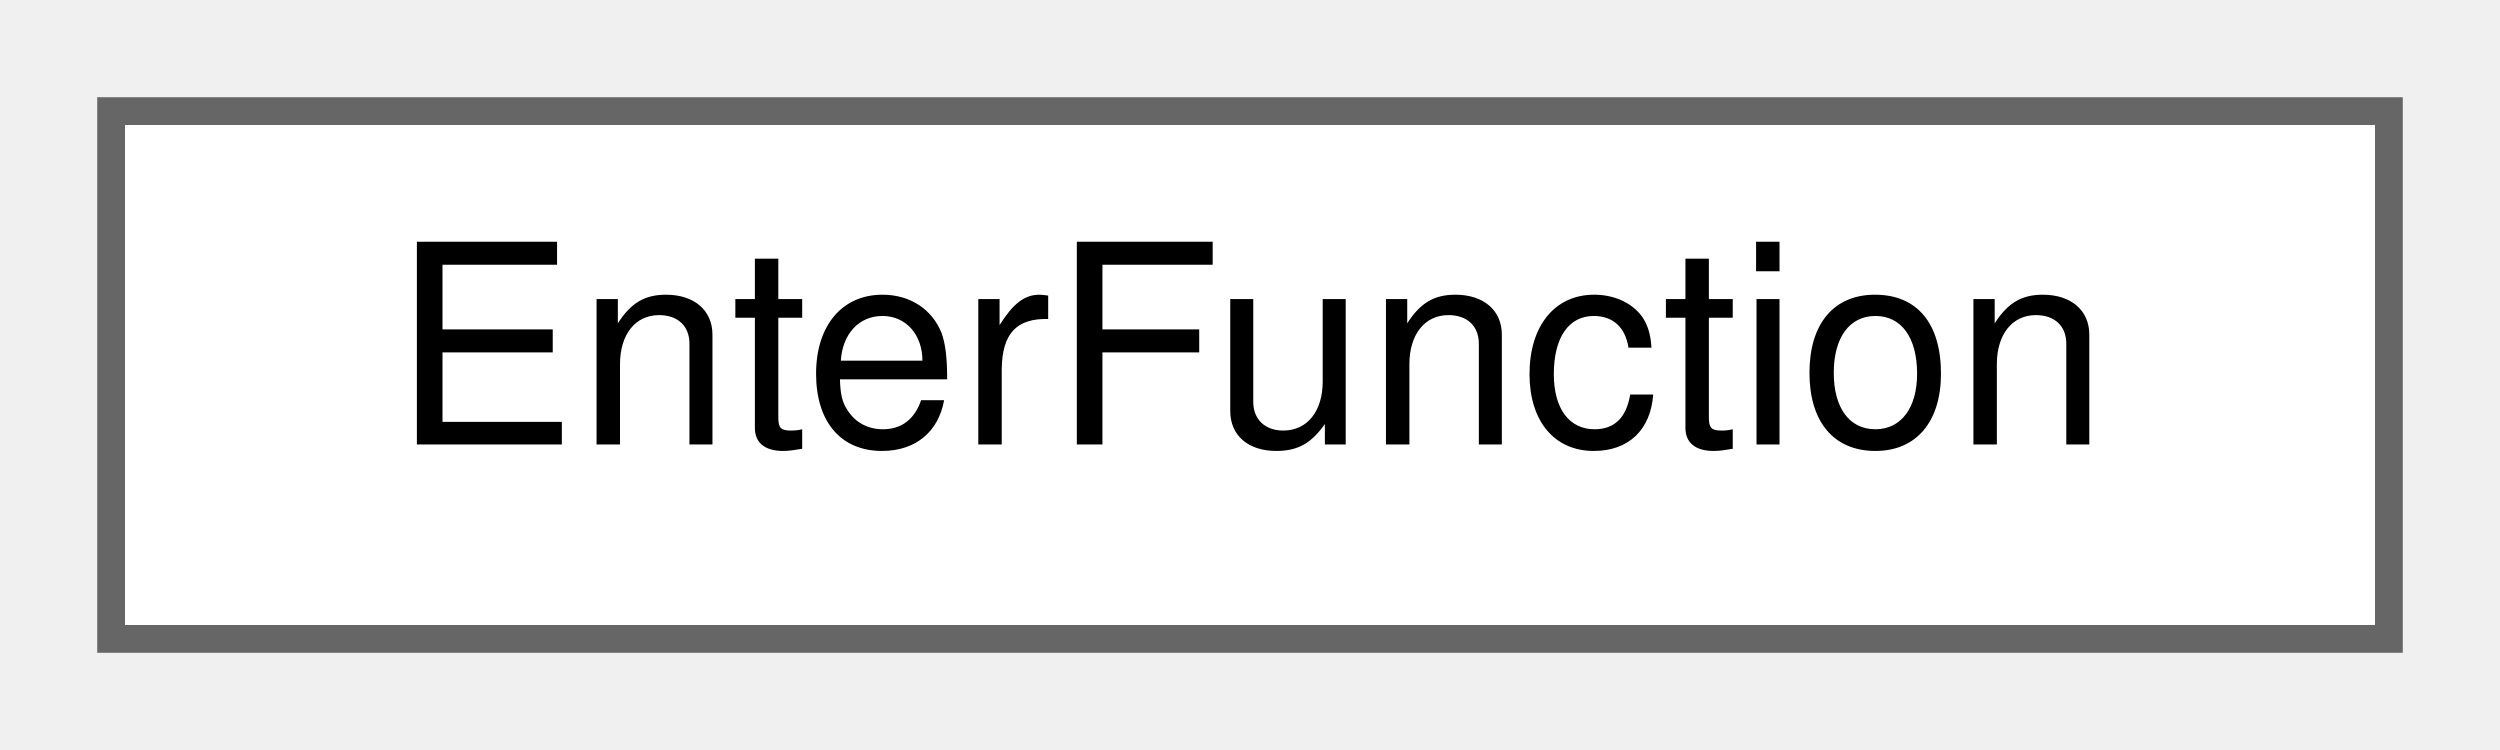
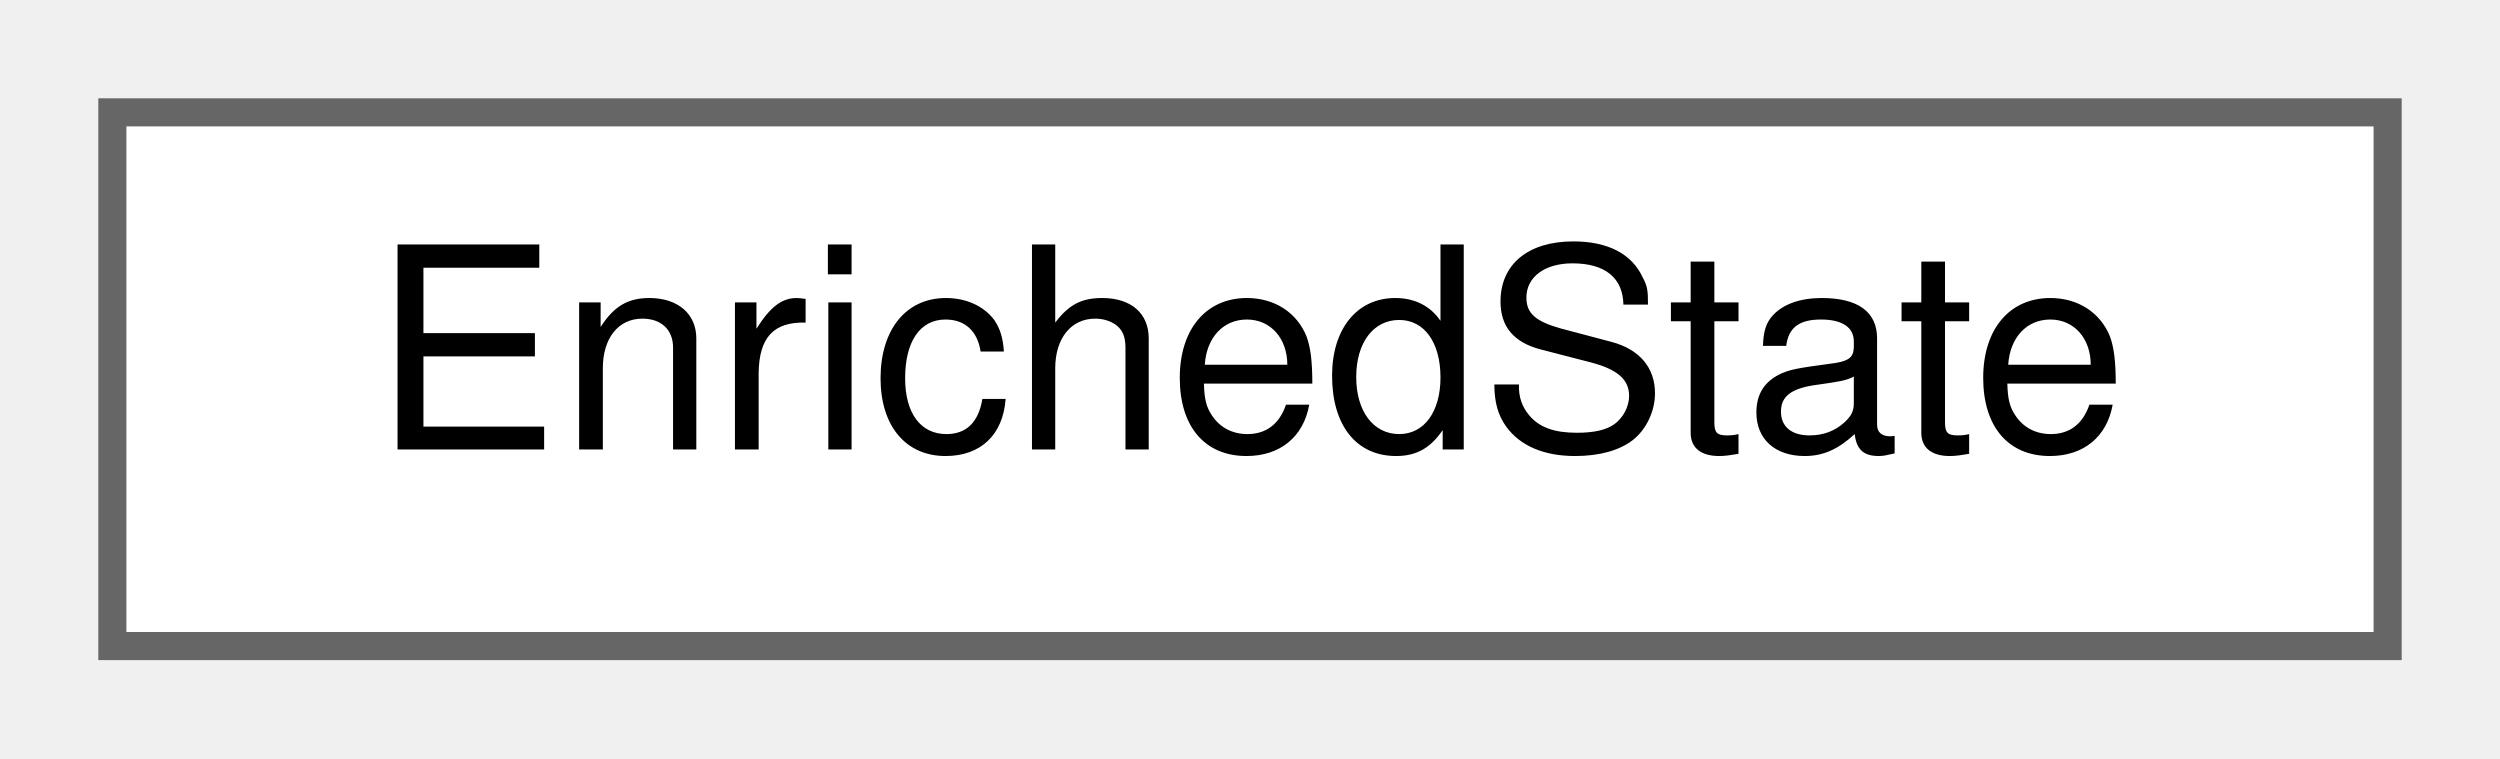
- <svg xmlns="http://www.w3.org/2000/svg" xmlns:xlink="http://www.w3.org/1999/xlink" width="90pt" height="27pt" viewBox="0.00 0.00 90.00 27.00">
+ <svg xmlns="http://www.w3.org/2000/svg" xmlns:xlink="http://www.w3.org/1999/xlink" width="89pt" height="27pt" viewBox="0.00 0.00 89.00 27.00">
  <g id="graph0" class="graph" transform="scale(1 1) rotate(0) translate(4 23)">
    <g id="node1" class="node">
      <g id="a_node1">
-         <a xlink:href="structEnterFunction.html" target="_top" xlink:title="A NeoMutt function.">
-           <polygon fill="white" stroke="#666666" points="82,-19 0,-19 0,0 82,0 82,-19" />
-           <text text-anchor="middle" x="41" y="-7" font-family="Helvetica,sans-Serif" font-size="10.00">EnterFunction</text>
+         <a xlink:href="structEnrichedState.html" target="_top" xlink:title="State of enriched-text parser.">
+           <polygon fill="white" stroke="#666666" points="81,-19 0,-19 0,0 81,0 81,-19" />
+           <text text-anchor="middle" x="40.5" y="-7" font-family="Helvetica,sans-Serif" font-size="10.00">EnrichedState</text>
        </a>
      </g>
    </g>
  </g>
</svg>
